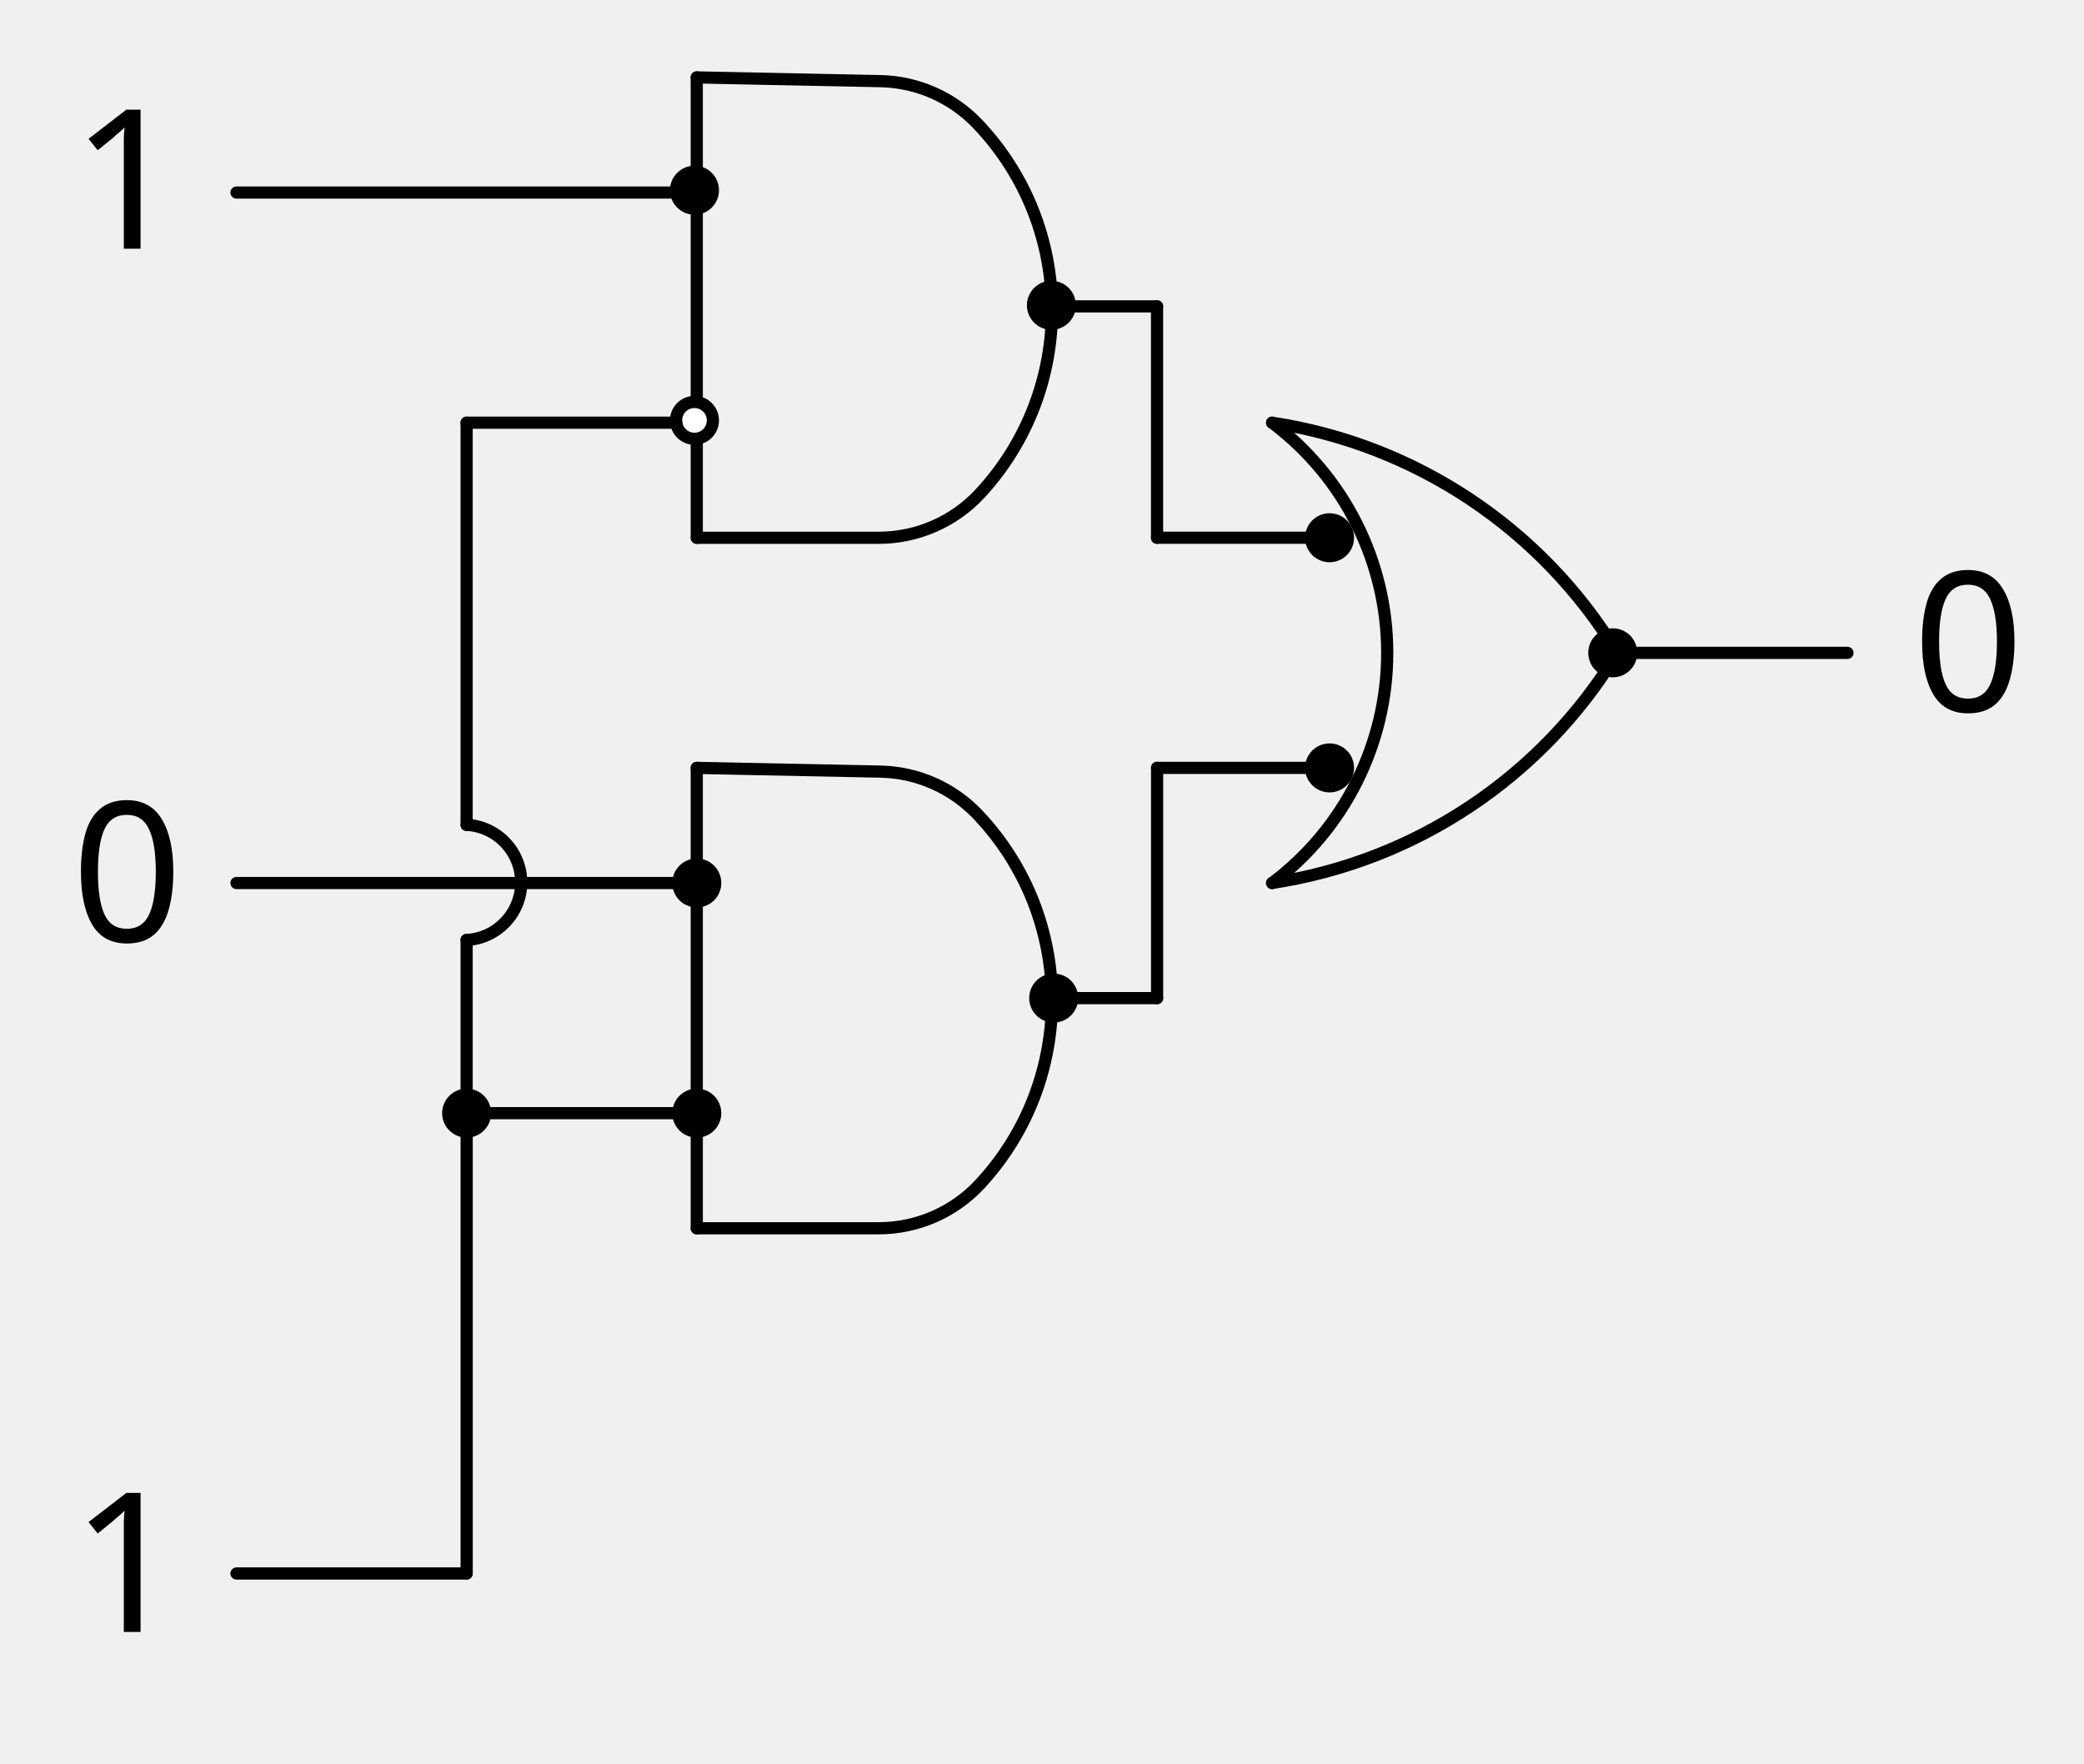
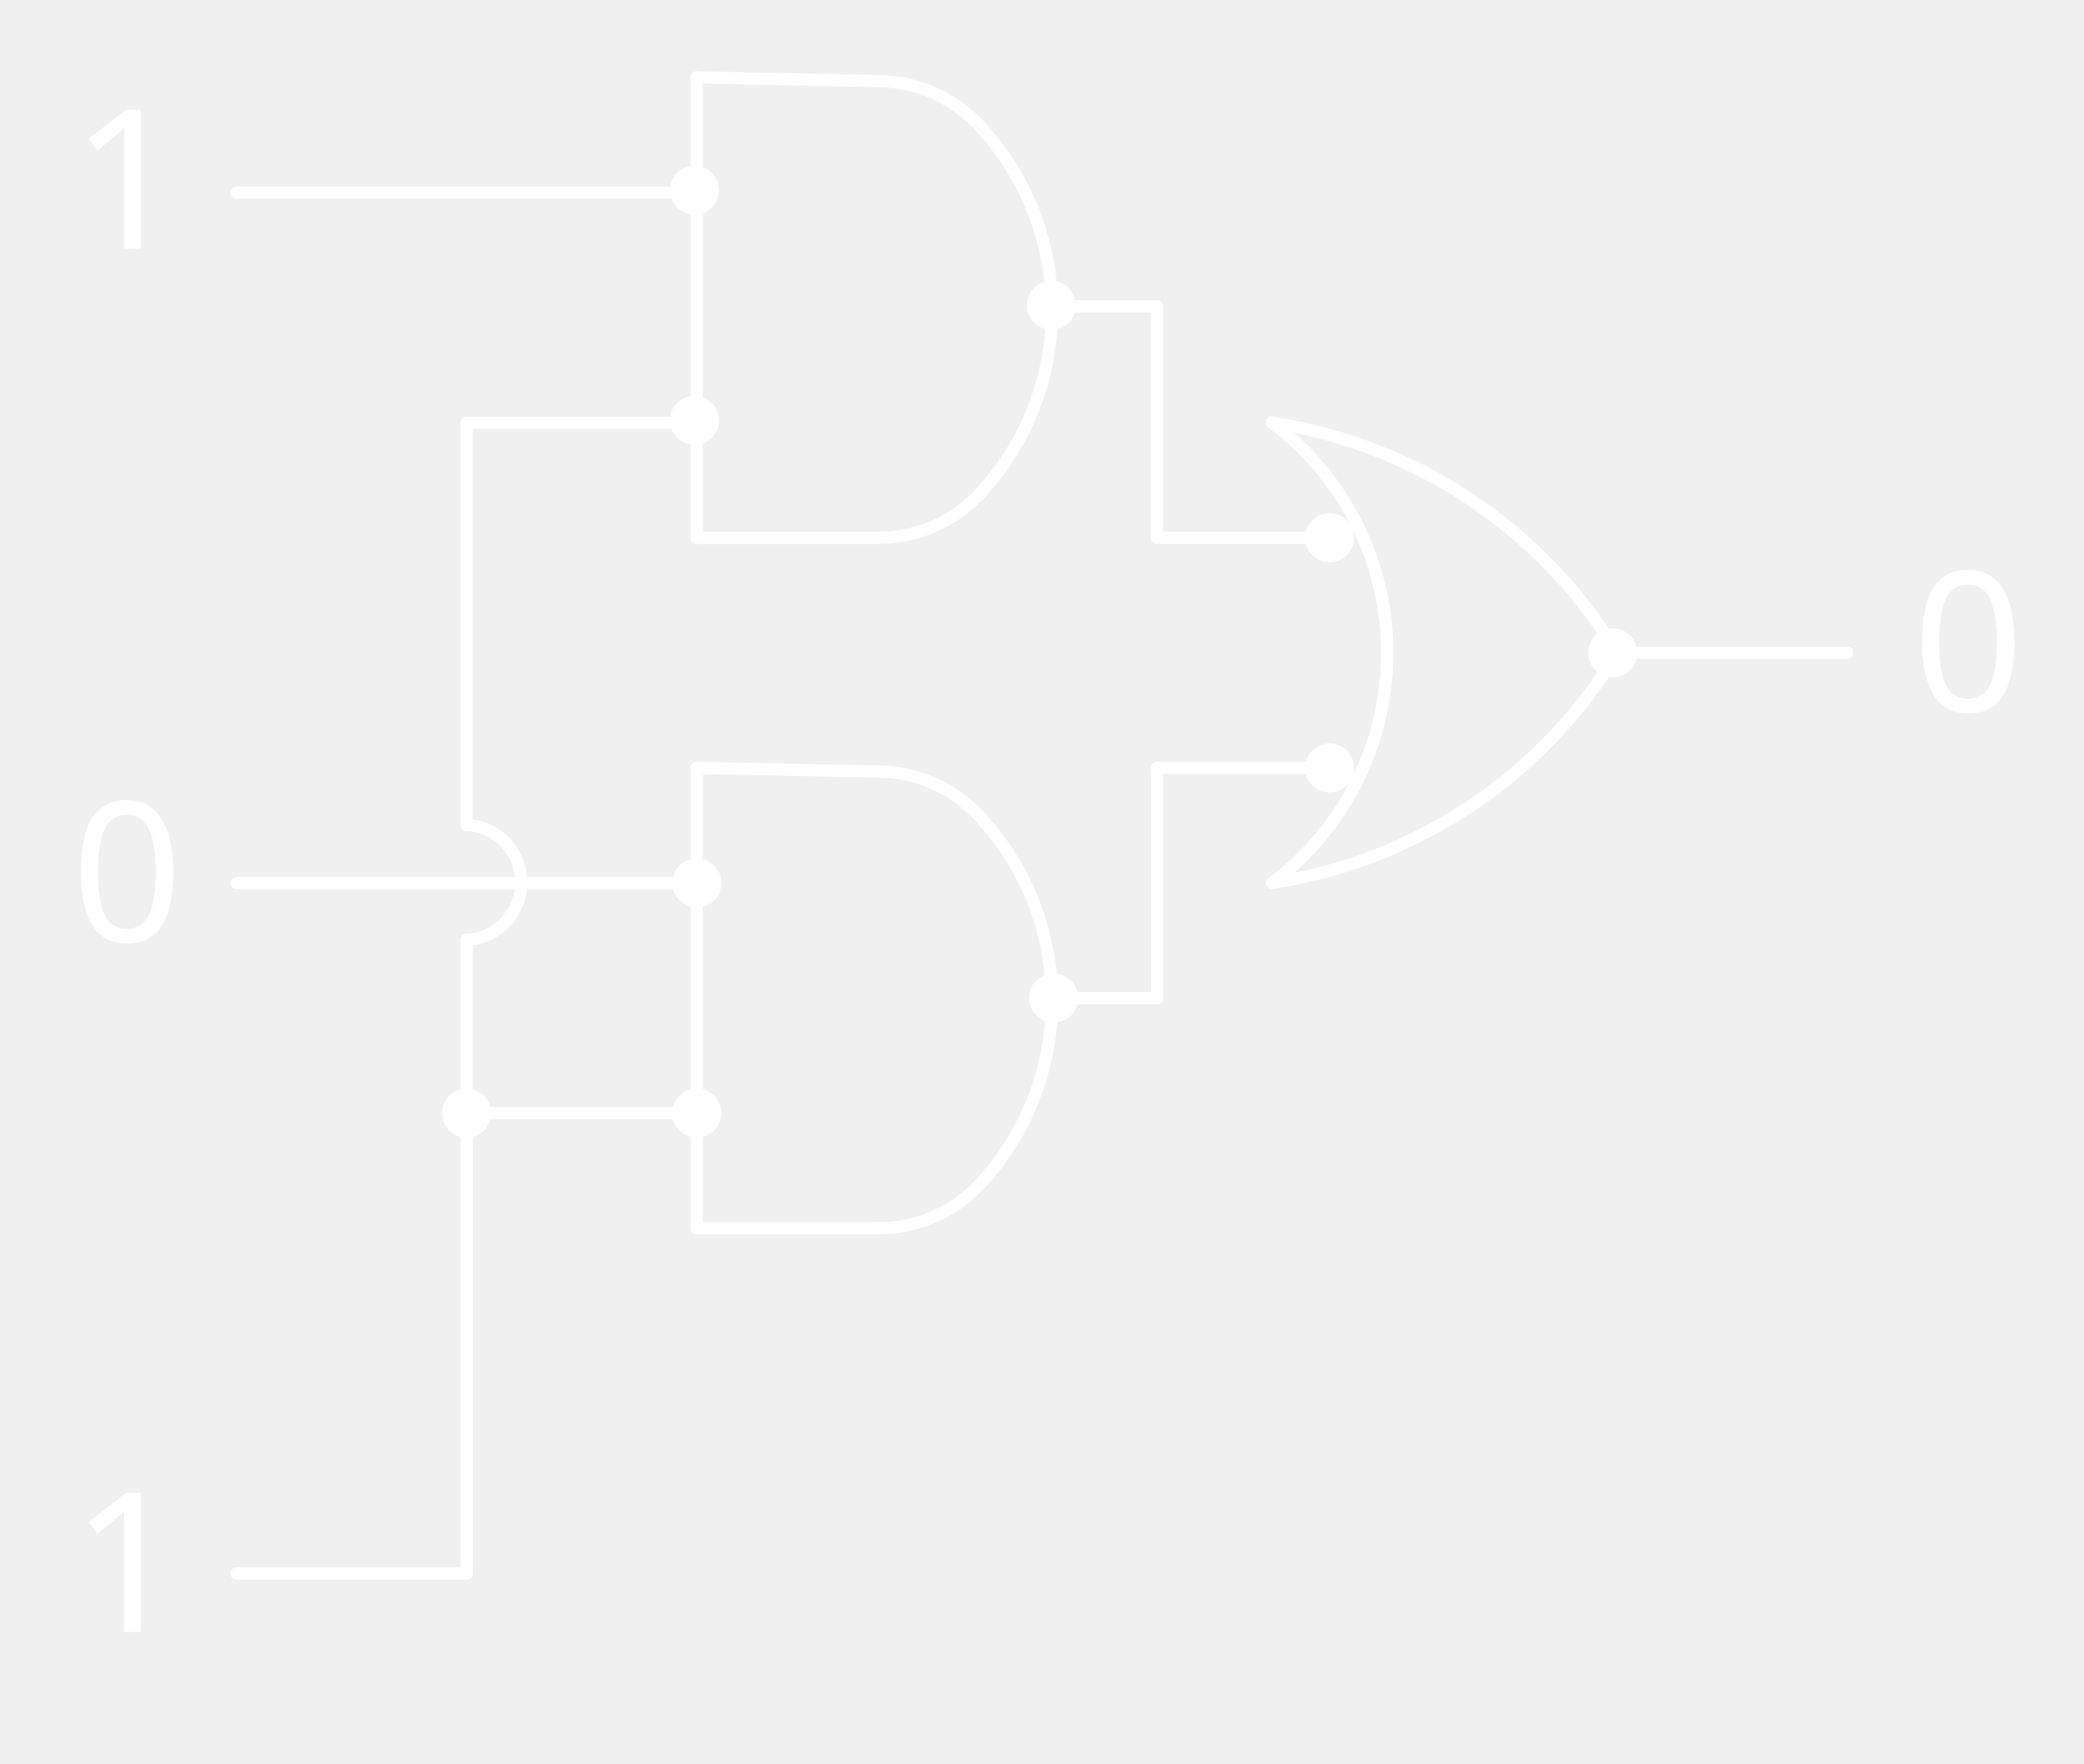
- <svg xmlns="http://www.w3.org/2000/svg" width="1.782in" height="1.508in" viewBox="0 0 128.309 108.608" xml:space="preserve" color-interpolation-filters="sRGB" class="st6">
+ <svg xmlns="http://www.w3.org/2000/svg" width="1.782in" height="1.508in" viewBox="0 0 128.309 108.608" xml:space="preserve" color-interpolation-filters="sRGB" class="st5">
  <style type="text/css">
	
- 		.st1 {stroke:#000000;stroke-linecap:round;stroke-linejoin:round;stroke-width:0.75}
- 		.st2 {fill:#000000;stroke:#000000;stroke-linecap:round;stroke-linejoin:round;stroke-width:0.75}
- 		.st3 {fill:#ffffff;stroke:#000000;stroke-linecap:round;stroke-linejoin:round;stroke-width:0.75}
- 		.st4 {fill:none;stroke:none;stroke-linecap:round;stroke-linejoin:round;stroke-width:0.75}
- 		.st5 {fill:#000000;font-family:JetBrains Mono;font-size:1em}
- 		.st6 {fill:none;fill-rule:evenodd;font-size:12px;overflow:visible;stroke-linecap:square;stroke-miterlimit:3}
+ 		.st1 {stroke:#ffffff;stroke-linecap:round;stroke-linejoin:round;stroke-width:0.75}
+ 		.st2 {fill:#ffffff;stroke:#ffffff;stroke-linecap:round;stroke-linejoin:round;stroke-width:0.75}
+ 		.st3 {fill:none;stroke:none;stroke-linecap:round;stroke-linejoin:round;stroke-width:0.75}
+ 		.st4 {fill:#ffffff;font-family:JetBrains Mono;font-size:1em}
+ 		.st5 {fill:none;fill-rule:evenodd;font-size:12px;overflow:visible;stroke-linecap:square;stroke-miterlimit:3}
	
	</style>
  <g>
    <g id="shape191-1" transform="translate(151.503,4.76872) rotate(90)">
-       <path d="M0 108.61 L28.35 108.61" class="st1" />
+       <path d="M0 108.61 L19.99 108.61" class="st1" />
    </g>
    <g id="shape192-4" transform="translate(42.8947,-75.4931)">
      <path d="M0 108.61 L11.2 108.61 A8.504 8.504 -180 0 0 17.44 105.89 A16.632 16.632 -180 0 0 17.32 83.15 A8.504        8.504 -180 0 0 11.32 80.49 L0 80.26" class="st1" />
    </g>
    <g id="shape193-7" transform="translate(186.936,26.0286) rotate(90)">
      <path d="M0 108.61 A17.716 17.716 0 0 1 28.35 108.61" class="st1" />
    </g>
    <g id="shape194-10" transform="translate(138.573,-64.339) rotate(33.6901)">
      <path d="M0 108.61 A30.177 30.177 0 0 1 25.55 108.61" class="st1" />
    </g>
    <g id="shape195-13" transform="translate(138.573,144.743) rotate(-33.6901) scale(1,-1)">
      <path d="M0 108.61 A30.177 30.177 0 0 1 25.55 108.61" class="st1" />
    </g>
    <g id="shape196-16" transform="translate(151.503,47.2884) rotate(90)">
      <path d="M0 108.61 L28.35 108.61" class="st1" />
    </g>
    <g id="shape197-19" transform="translate(42.8947,-32.9734)">
      <path d="M0 108.61 L11.2 108.61 A8.504 8.504 -180 0 0 17.44 105.89 A16.632 16.632 -180 0 0 17.32 83.15 A8.504        8.504 -180 0 0 11.32 80.49 L0 80.26" class="st1" />
    </g>
    <g id="shape198-22" transform="translate(41.7608,-53.0994)">
      <ellipse cx="1.134" cy="107.474" rx="1.134" ry="1.134" class="st2" />
    </g>
    <g id="shape199-24" transform="translate(41.7608,-38.9262)">
      <ellipse cx="1.134" cy="107.474" rx="1.134" ry="1.134" class="st2" />
    </g>
    <g id="shape200-26" transform="translate(80.7297,-74.3593)">
      <ellipse cx="1.134" cy="107.474" rx="1.134" ry="1.134" class="st2" />
    </g>
    <g id="shape201-28" transform="translate(80.7297,-60.186)">
      <ellipse cx="1.134" cy="107.474" rx="1.134" ry="1.134" class="st2" />
    </g>
    <g id="shape202-30" transform="translate(63.7411,-46.0128)">
      <ellipse cx="1.134" cy="107.474" rx="1.134" ry="1.134" class="st2" />
    </g>
    <g id="shape203-32" transform="translate(98.1703,-67.2726)">
      <ellipse cx="1.134" cy="107.474" rx="1.134" ry="1.134" class="st2" />
    </g>
    <g id="shape204-34" transform="translate(41.6191,-95.7608)">
      <ellipse cx="1.134" cy="107.474" rx="1.134" ry="1.134" class="st2" />
    </g>
    <g id="shape205-36" transform="translate(41.6191,-81.5876)">
-       <ellipse cx="1.134" cy="107.474" rx="1.134" ry="1.134" class="st3" />
+       <ellipse cx="1.134" cy="107.474" rx="1.134" ry="1.134" class="st2" />
    </g>
    <g id="shape206-38" transform="translate(63.5994,-88.6742)">
      <ellipse cx="1.134" cy="107.474" rx="1.134" ry="1.134" class="st2" />
    </g>
    <g id="shape207-40" transform="translate(64.769,-89.7431)">
      <path d="M0 108.61 L6.47 108.61" class="st1" />
    </g>
    <g id="shape208-43" transform="translate(81.7293,141.723) rotate(180)">
      <path d="M0 108.61 L10.49 108.61" class="st1" />
    </g>
    <g id="shape209-46" transform="translate(179.849,18.8651) rotate(90)">
      <path d="M0 108.61 L14.25 108.61" class="st1" />
    </g>
    <g id="shape210-49" transform="translate(64.7699,-47.1443)">
      <path d="M0 108.61 L6.47 108.61" class="st1" />
    </g>
    <g id="shape211-52" transform="translate(81.8427,155.897) rotate(180)">
      <path d="M0 108.61 L10.6 108.61" class="st1" />
    </g>
    <g id="shape212-55" transform="translate(-37.3671,61.464) rotate(-90)">
      <path d="M0 108.61 L14.18 108.61" class="st1" />
    </g>
    <g id="shape213-58" transform="translate(99.5876,-68.4065)">
      <path d="M0 108.61 L14.17 108.61" class="st1" />
    </g>
    <g id="shape214-61" transform="translate(28.7215,-82.5797)">
      <path d="M0 108.61 L12.91 108.61" class="st1" />
    </g>
    <g id="shape215-64" transform="translate(28.7215,-40.06)">
      <path d="M0 108.61 L13.04 108.61" class="st1" />
    </g>
    <g id="shape216-67" transform="translate(14.5482,-96.753)">
      <path d="M0 108.61 L27.08 108.61" class="st1" />
    </g>
    <g id="shape217-70" transform="translate(14.5482,-54.2333)">
      <path d="M0 108.61 L27.21 108.61" class="st1" />
    </g>
    <g id="shape218-73" transform="translate(14.5482,-11.7136)">
      <path d="M0 108.61 L14.17 108.61" class="st1" />
    </g>
    <g id="shape219-76" transform="translate(137.33,50.7944) rotate(90)">
      <path d="M0 108.61 A3.55 3.55 0 0 1 7.09 108.61" class="st1" />
    </g>
    <g id="shape220-79" transform="translate(137.33,26.0286) rotate(90)">
      <path d="M0 108.61 L24.77 108.61" class="st1" />
    </g>
    <g id="shape221-82" transform="translate(137.33,57.881) rotate(90)">
      <path d="M0 108.61 L10.67 108.61" class="st1" />
    </g>
    <g id="shape222-85" transform="translate(-79.8868,96.8947) rotate(-90)">
      <path d="M0 108.61 L28.35 108.61" class="st1" />
    </g>
    <g id="shape223-88" transform="translate(27.5876,-38.9262)">
      <ellipse cx="1.134" cy="107.474" rx="1.134" ry="1.134" class="st2" />
    </g>
    <g id="shape224-90" transform="translate(113.761,-57.0679)">
-       <rect x="0" y="85.931" width="14.173" height="22.677" class="st4" />
-       <text x="4" y="100.87" class="st5">0</text>
+       <rect x="0" y="85.931" width="14.173" height="22.677" class="st3" />
+       <text x="4" y="100.87" class="st4">0</text>
    </g>
    <g id="shape225-93" transform="translate(0.375,-85.5561)">
-       <rect x="0" y="85.931" width="14.173" height="22.677" class="st4" />
-       <text x="4" y="100.87" class="st5">1</text>
+       <rect x="0" y="85.931" width="14.173" height="22.677" class="st3" />
+       <text x="4" y="100.87" class="st4">1</text>
    </g>
    <g id="shape226-96" transform="translate(0.375,-42.8947)">
-       <rect x="0" y="85.931" width="14.173" height="22.677" class="st4" />
-       <text x="4" y="100.87" class="st5">0</text>
+       <rect x="0" y="85.931" width="14.173" height="22.677" class="st3" />
+       <text x="4" y="100.87" class="st4">0</text>
    </g>
    <g id="shape227-99" transform="translate(0.375,-0.375)">
-       <rect x="0" y="85.931" width="14.173" height="22.677" class="st4" />
-       <text x="4" y="100.87" class="st5">1</text>
+       <rect x="0" y="85.931" width="14.173" height="22.677" class="st3" />
+       <text x="4" y="100.87" class="st4">1</text>
+     </g>
+     <g id="shape231-102" transform="translate(-65.7136,33.1152) rotate(-90)">
+       <path d="M0 108.61 L6.1 108.61" class="st1" />
    </g>
  </g>
</svg>
